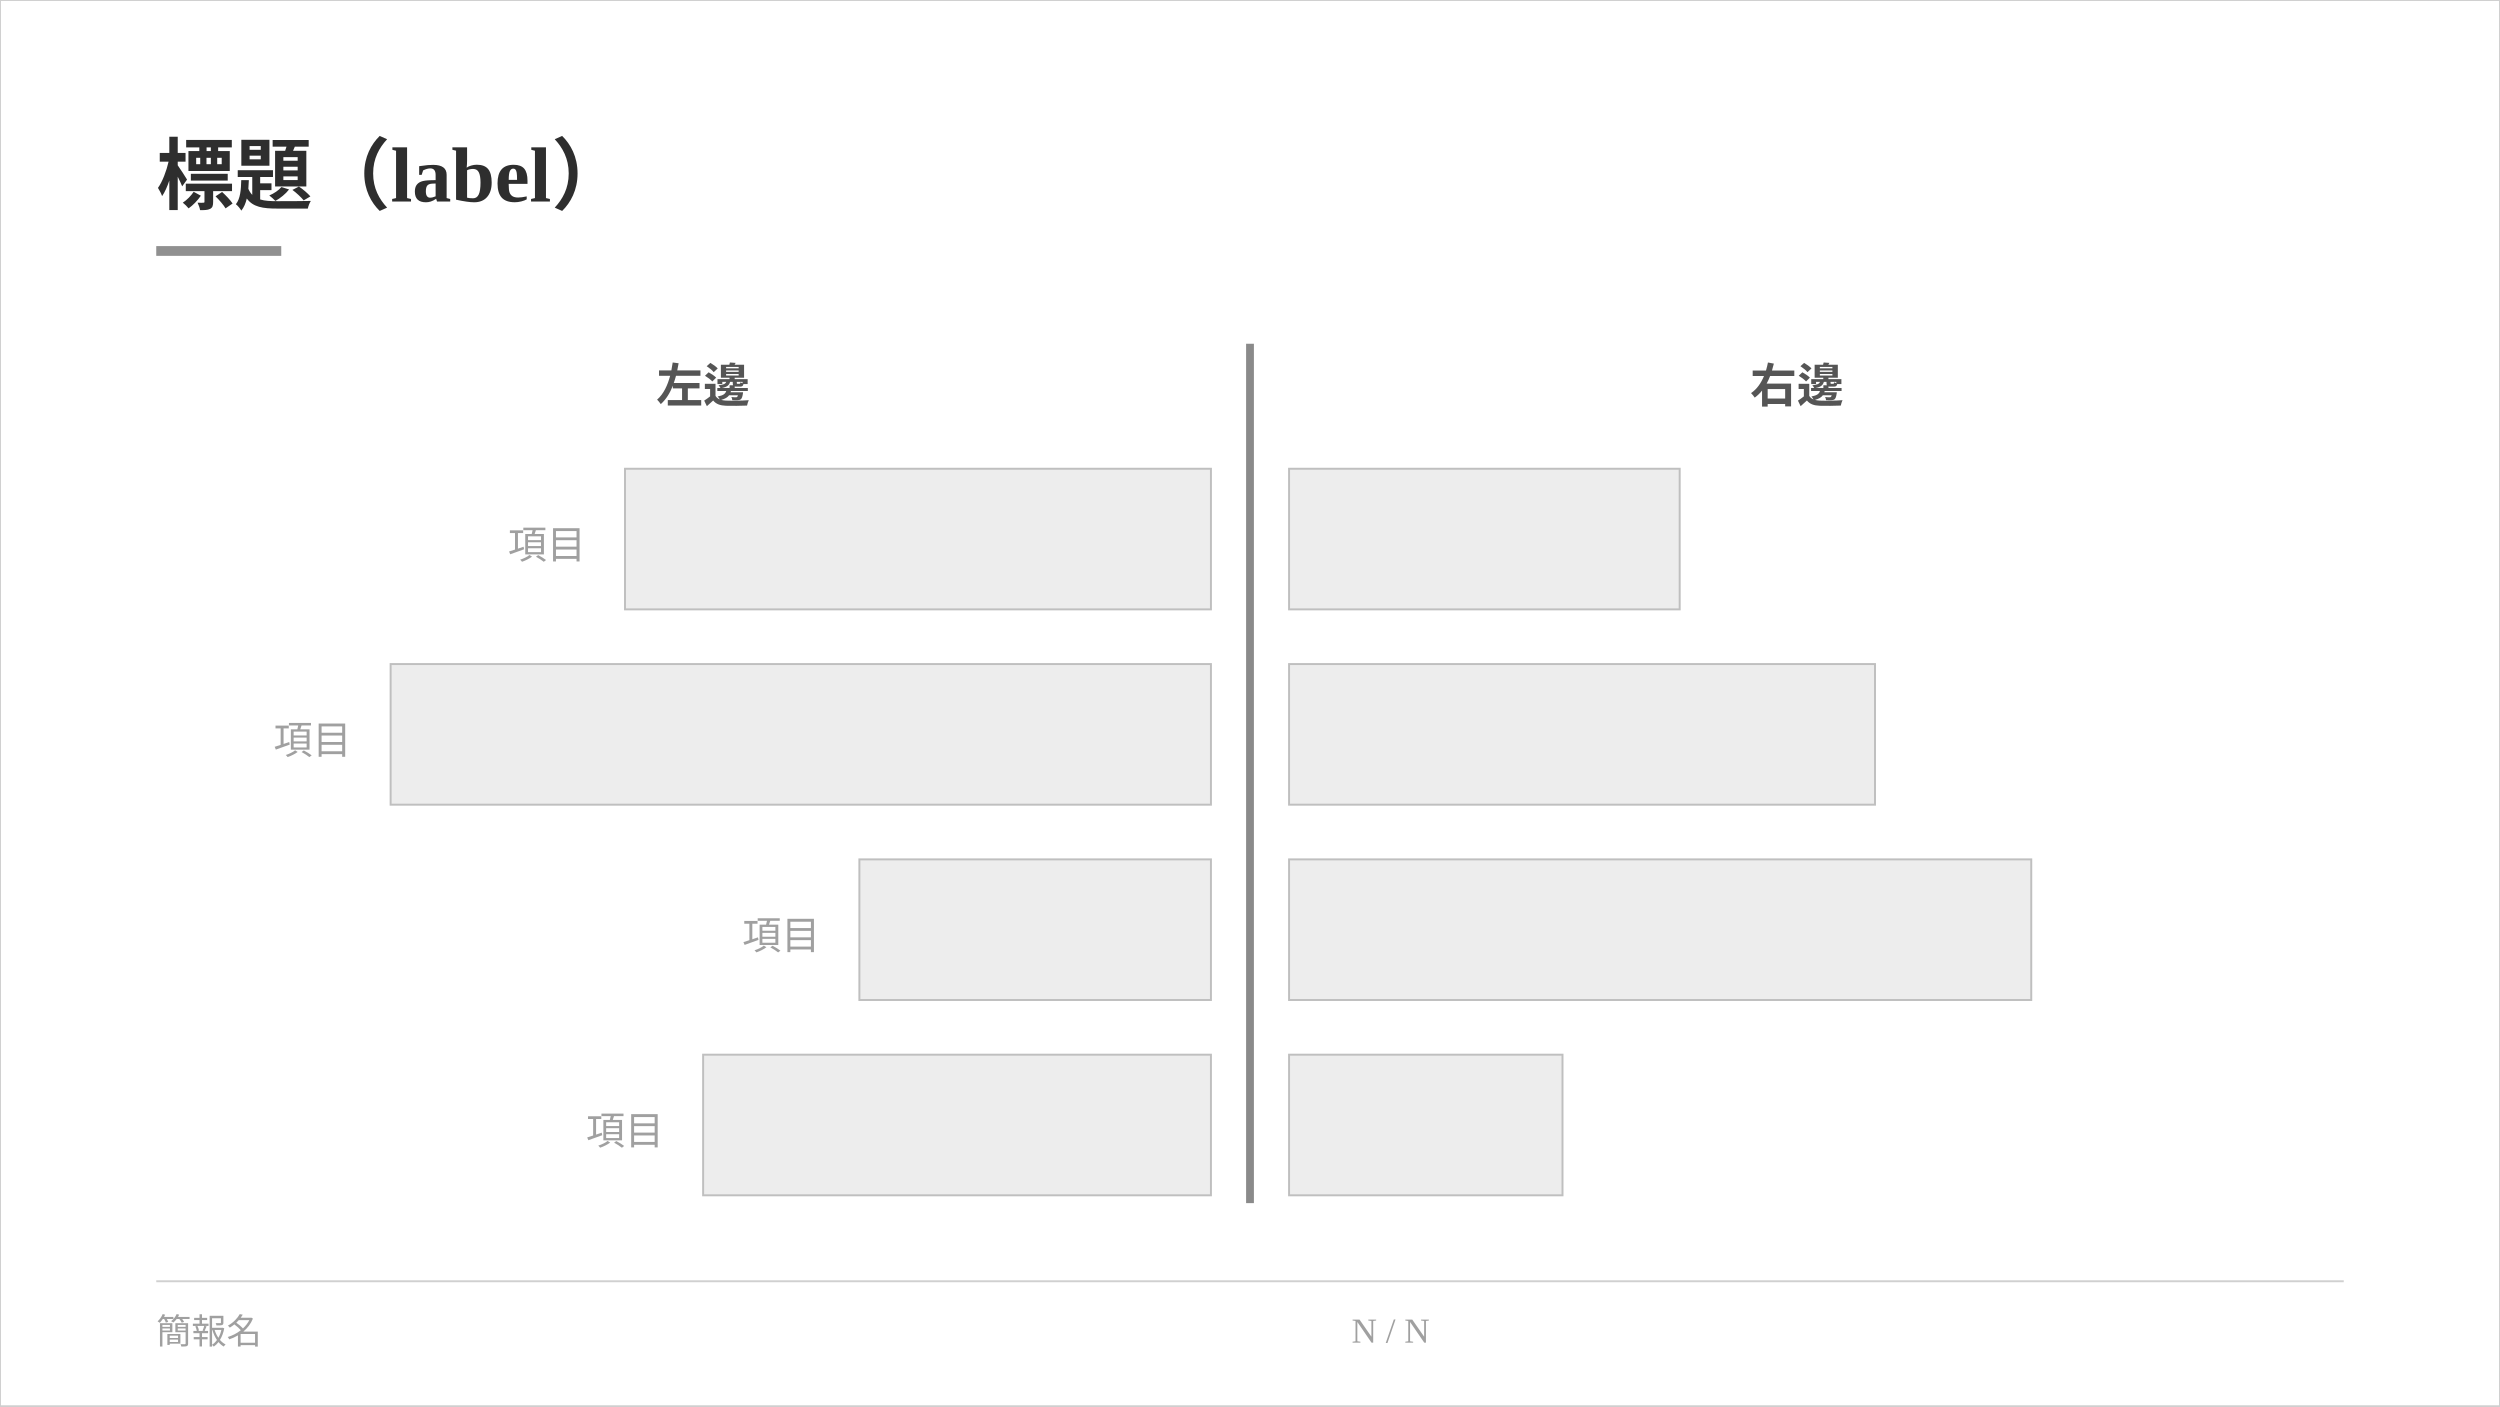
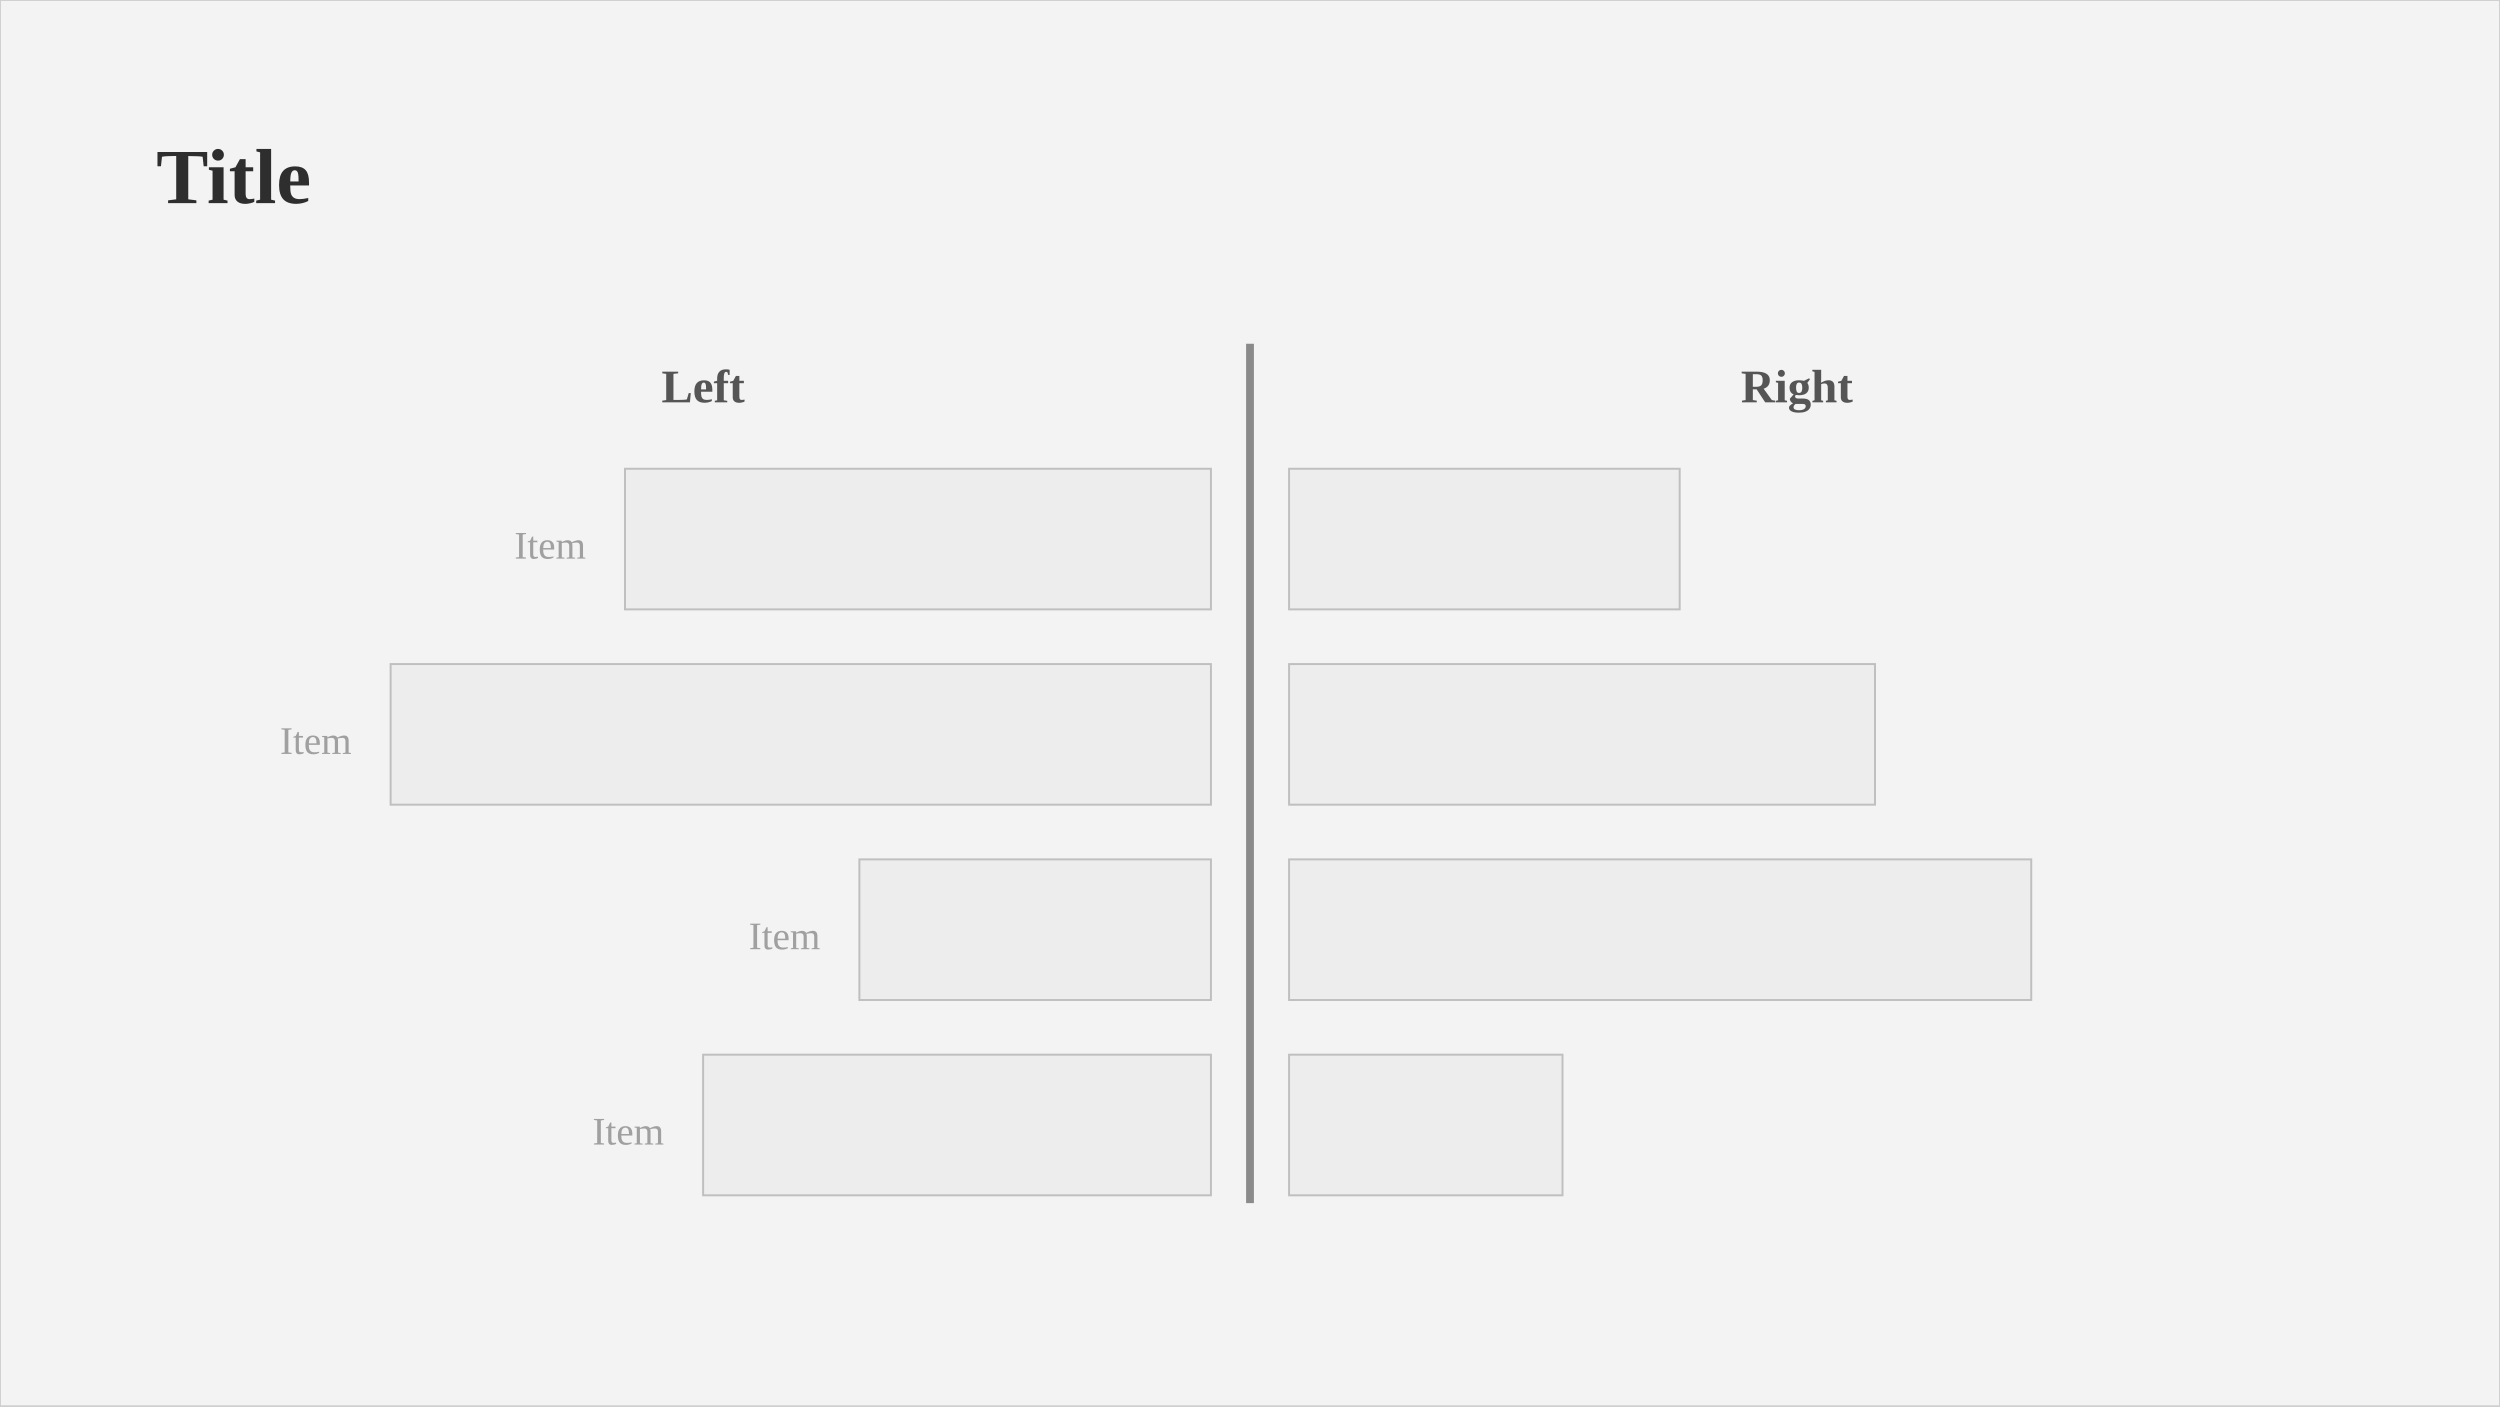
<svg xmlns="http://www.w3.org/2000/svg" viewBox="0 0 1280 720">
-   <rect x="0" y="0" width="1280" height="720" fill="#FFFFFF" stroke="#CFCFCF" />
-   <text x="80" y="104" font-size="40" fill="#2E2E2E" font-weight="700">標題（label）</text>
-   <rect x="80" y="126" width="64" height="5" fill="#909090" />
+   <rect x="0" y="0" width="1280" height="720" fill="#F3F3F3" stroke="#CFCFCF" />
+   <text x="80" y="104" font-size="40" fill="#2E2E2E" font-weight="700">Title</text>
  <line x1="640" y1="176" x2="640" y2="616" stroke="#8A8A8A" stroke-width="4" />
-   <text x="360" y="206" font-size="24" fill="#555555" font-weight="700" text-anchor="middle">左邊</text>
-   <text x="920" y="206" font-size="24" fill="#555555" font-weight="700" text-anchor="middle">右邊</text>
+   <text x="360" y="206" font-size="24" fill="#555555" font-weight="700" text-anchor="middle">Left</text>
+   <text x="920" y="206" font-size="24" fill="#555555" font-weight="700" text-anchor="middle">Right</text>
  <rect x="320" y="240" width="300" height="72" fill="#EDEDED" stroke="#BFBFBF" />
  <rect x="660" y="240" width="200" height="72" fill="#EDEDED" stroke="#BFBFBF" />
-   <text x="300" y="286" font-size="20" fill="#A0A0A0" text-anchor="end">項目</text>
+   <text x="300" y="286" font-size="20" fill="#A0A0A0" text-anchor="end">Item</text>
  <rect x="200" y="340" width="420" height="72" fill="#EDEDED" stroke="#BFBFBF" />
  <rect x="660" y="340" width="300" height="72" fill="#EDEDED" stroke="#BFBFBF" />
-   <text x="180" y="386" font-size="20" fill="#A0A0A0" text-anchor="end">項目</text>
+   <text x="180" y="386" font-size="20" fill="#A0A0A0" text-anchor="end">Item</text>
  <rect x="440" y="440" width="180" height="72" fill="#EDEDED" stroke="#BFBFBF" />
  <rect x="660" y="440" width="380" height="72" fill="#EDEDED" stroke="#BFBFBF" />
-   <text x="420" y="486" font-size="20" fill="#A0A0A0" text-anchor="end">項目</text>
+   <text x="420" y="486" font-size="20" fill="#A0A0A0" text-anchor="end">Item</text>
  <rect x="360" y="540" width="260" height="72" fill="#EDEDED" stroke="#BFBFBF" />
  <rect x="660" y="540" width="140" height="72" fill="#EDEDED" stroke="#BFBFBF" />
-   <text x="340" y="586" font-size="20" fill="#A0A0A0" text-anchor="end">項目</text>
-   <line x1="80" y1="656" x2="1200" y2="656" stroke="#D0D0D0" stroke-width="1" />
-   <text x="80" y="688" font-size="18" fill="#A0A0A0">簡報名　　　　　　　　　　　　　　　　　　　　　　　　　　　　　　　N / N</text>
+   <text x="340" y="586" font-size="20" fill="#A0A0A0" text-anchor="end">Item</text>
</svg>
